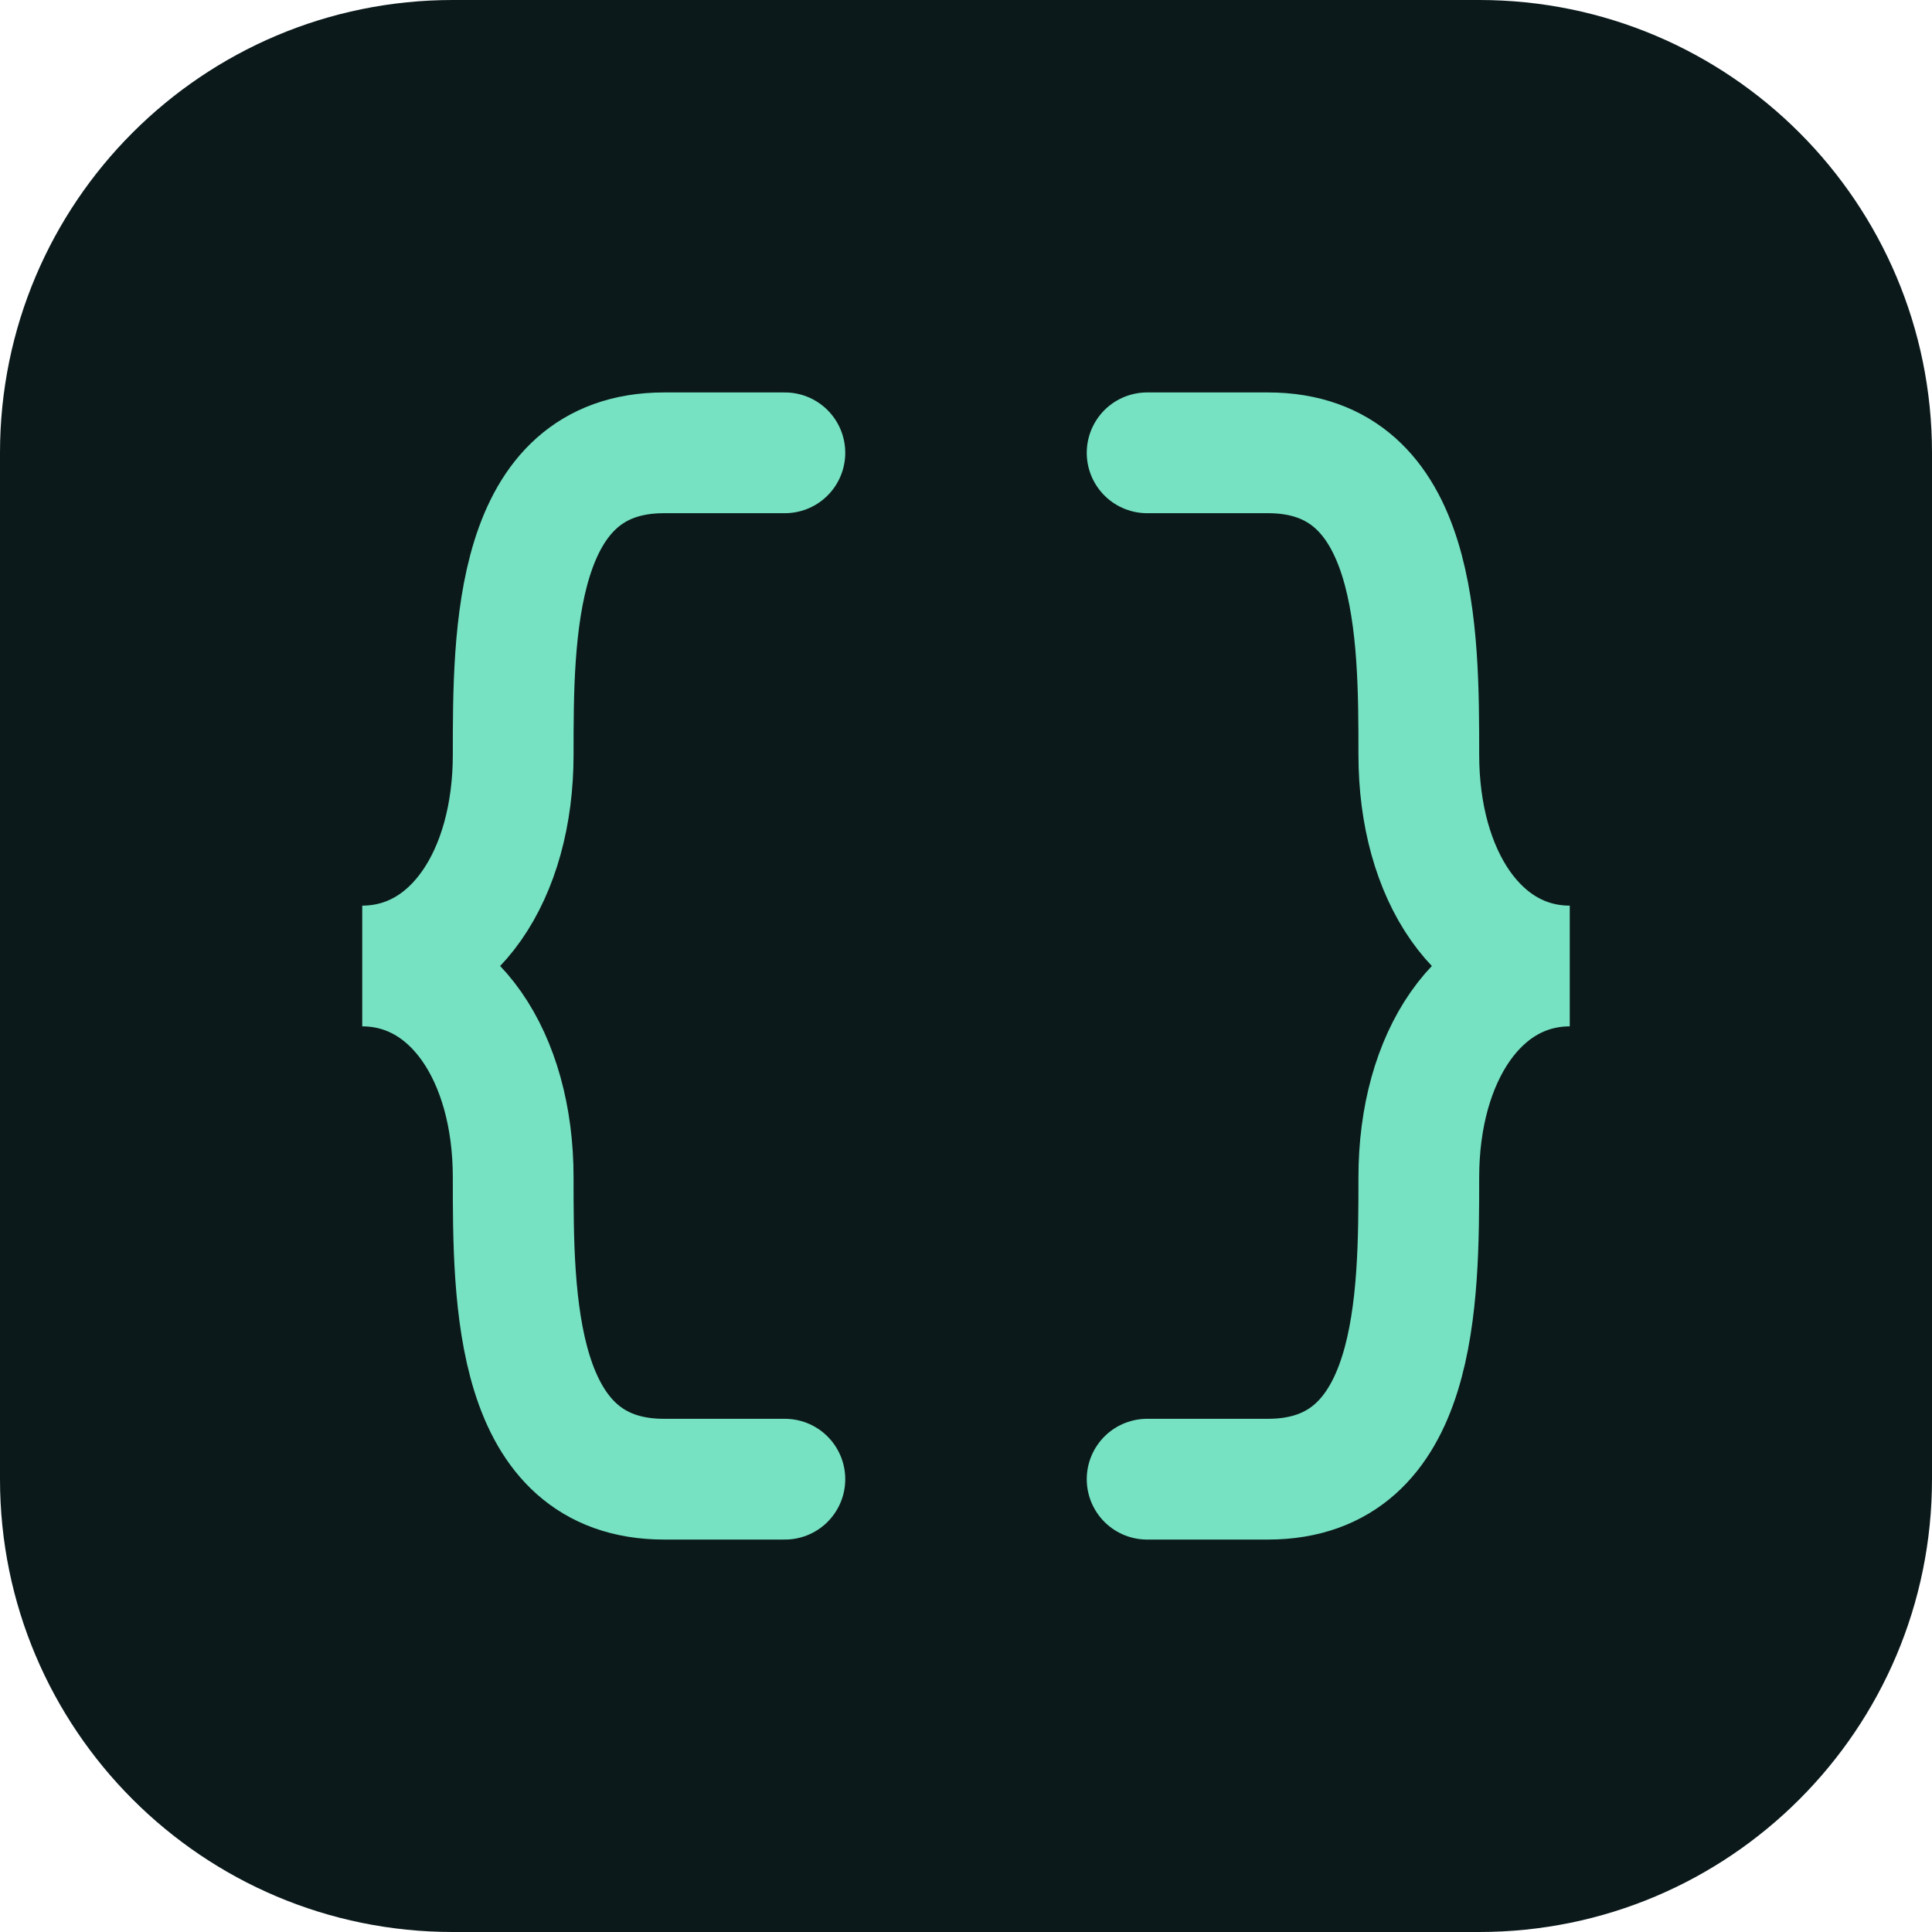
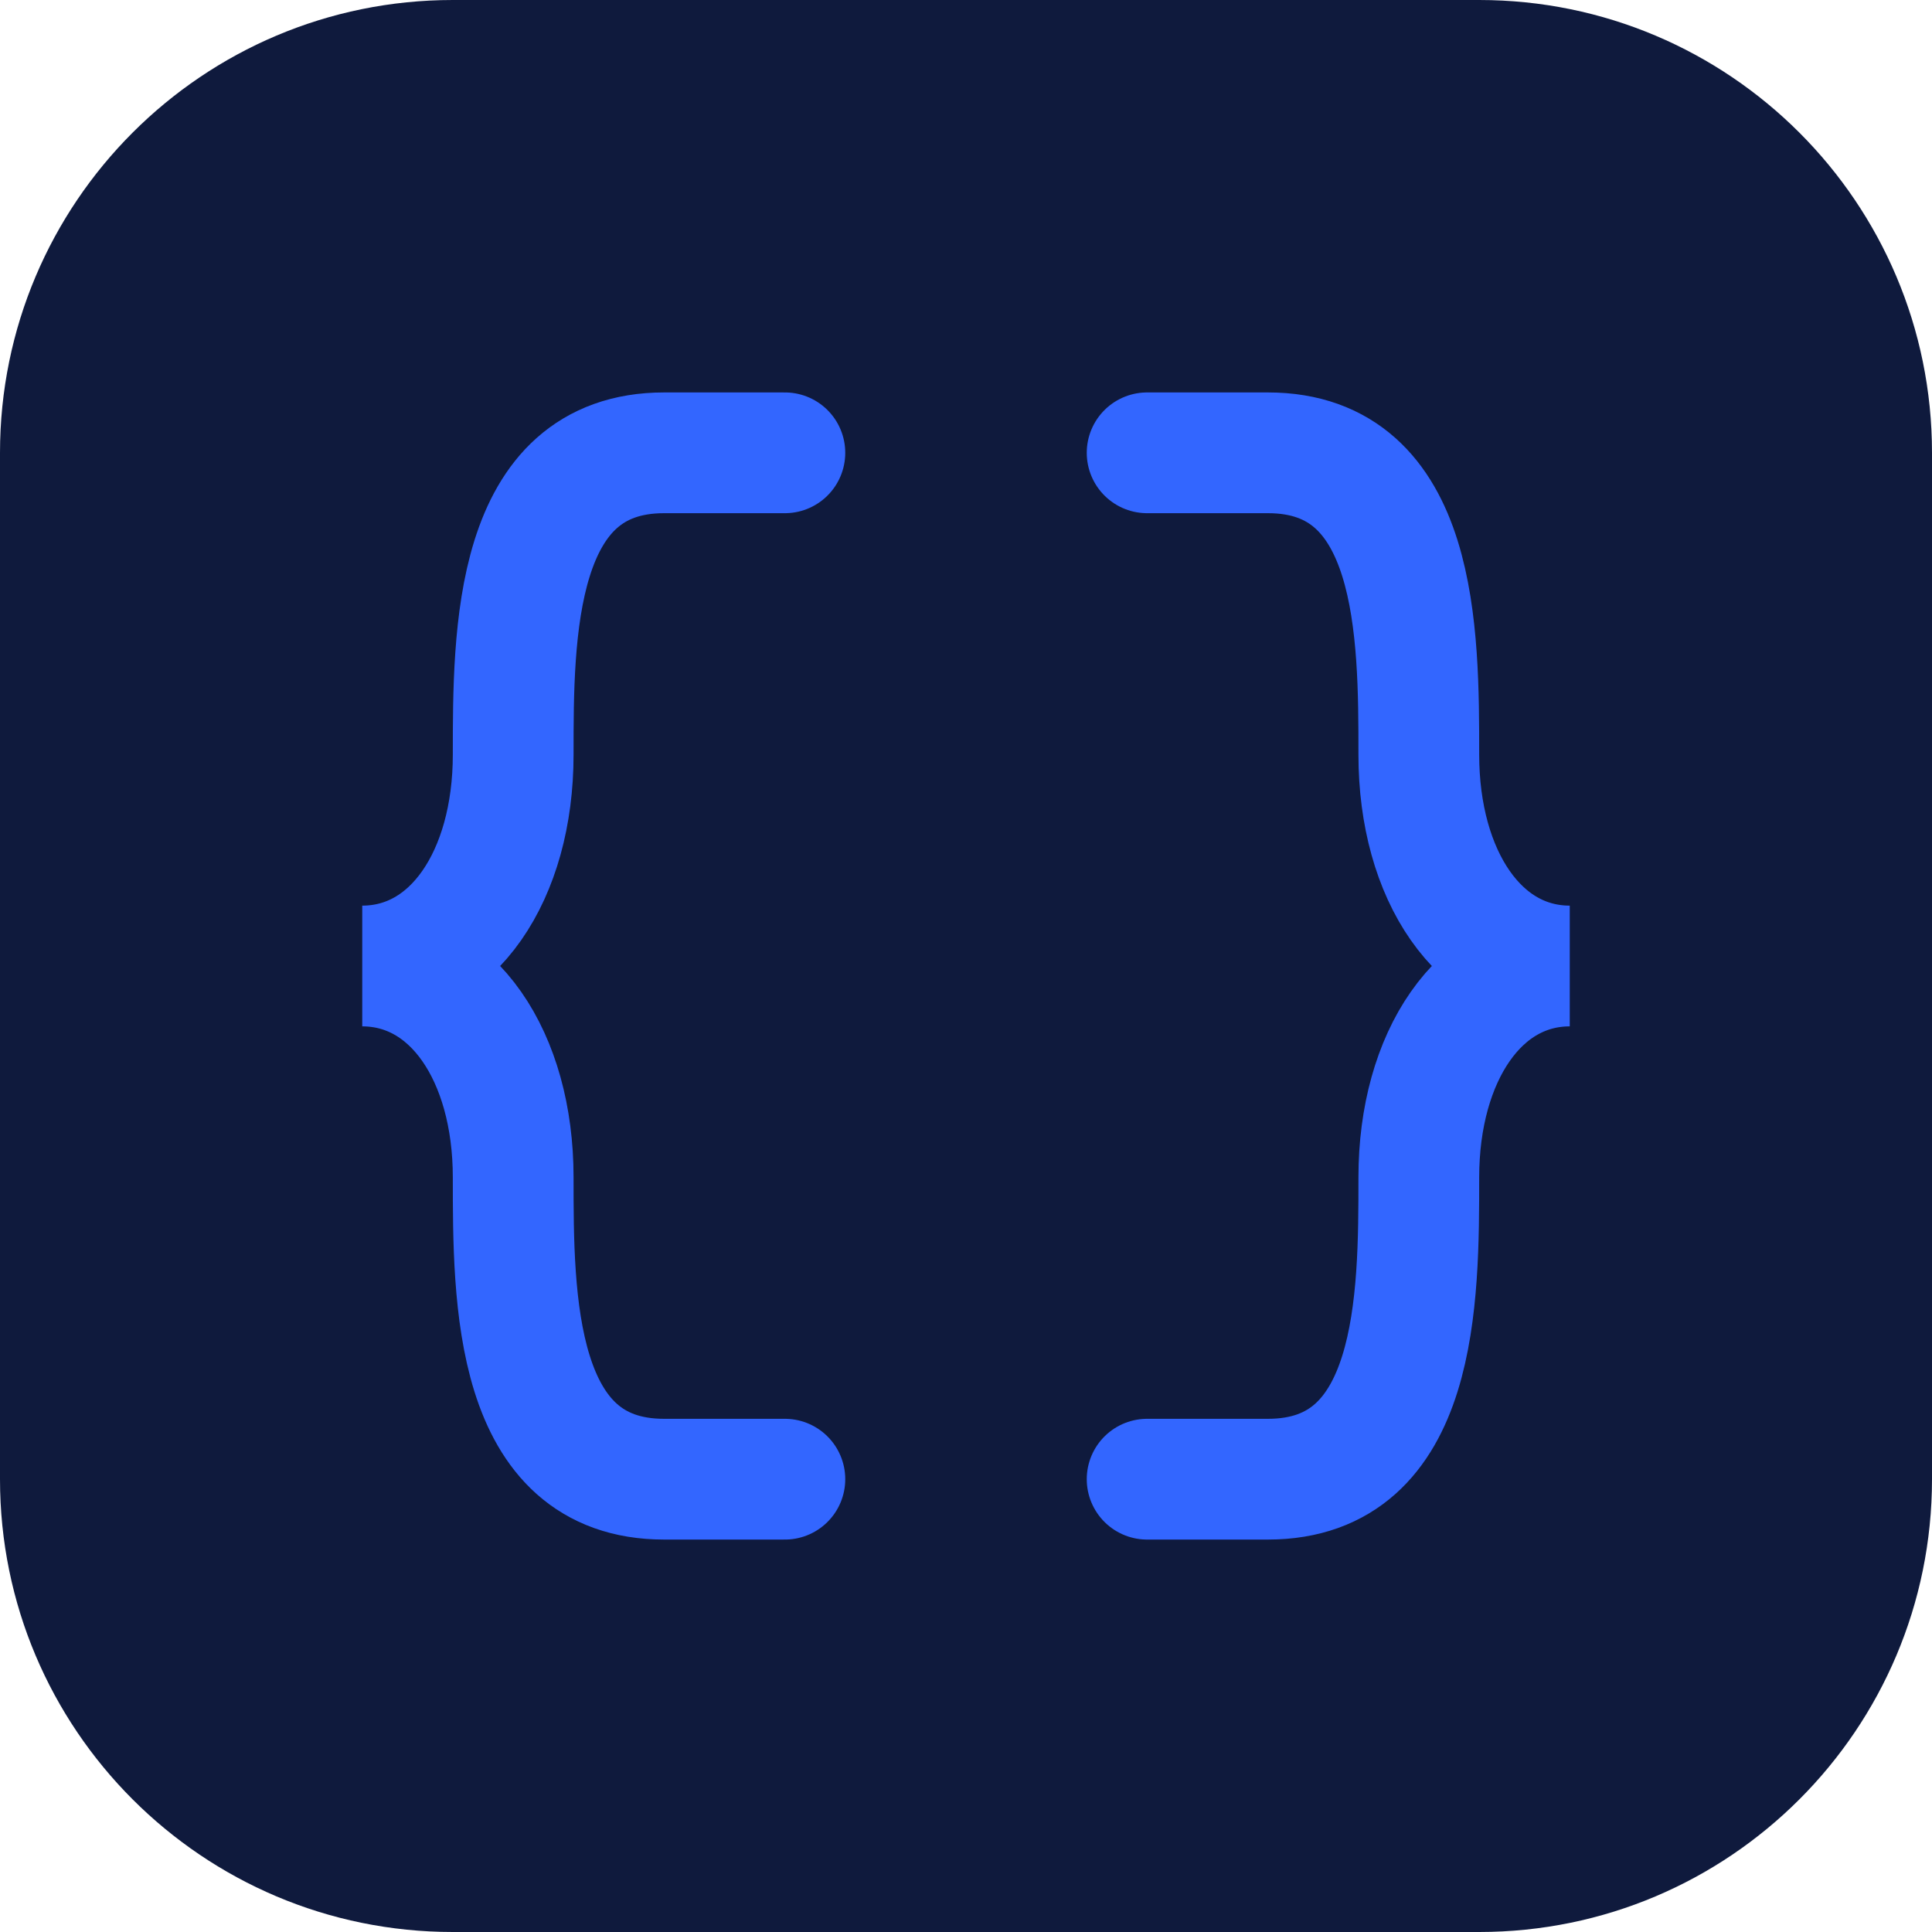
<svg xmlns="http://www.w3.org/2000/svg" viewBox="0 0 64 64">
-   <rect width="64" height="64" rx="15" fill="#0b191b" />
-   <path d="M26 15h-4c-5 0-5 6-5 10s-2 7-5 7c3 0 5 3 5 7s0 10 5 10h4m12-34h4c5 0 5 6 5 10s2 7 5 7c-3 0-5 3-5 7s0 10-5 10h-4" fill="none" stroke="#76e2c1" stroke-width="4" stroke-linecap="round" />
+   <rect width="64" height="64" rx="15" fill="#0f1a3d" />
+   <path d="M26 15h-4c-5 0-5 6-5 10s-2 7-5 7c3 0 5 3 5 7s0 10 5 10h4m12-34h4c5 0 5 6 5 10s2 7 5 7c-3 0-5 3-5 7s0 10-5 10h-4" fill="none" stroke="#3366ff" stroke-width="4" stroke-linecap="round" />
</svg>
